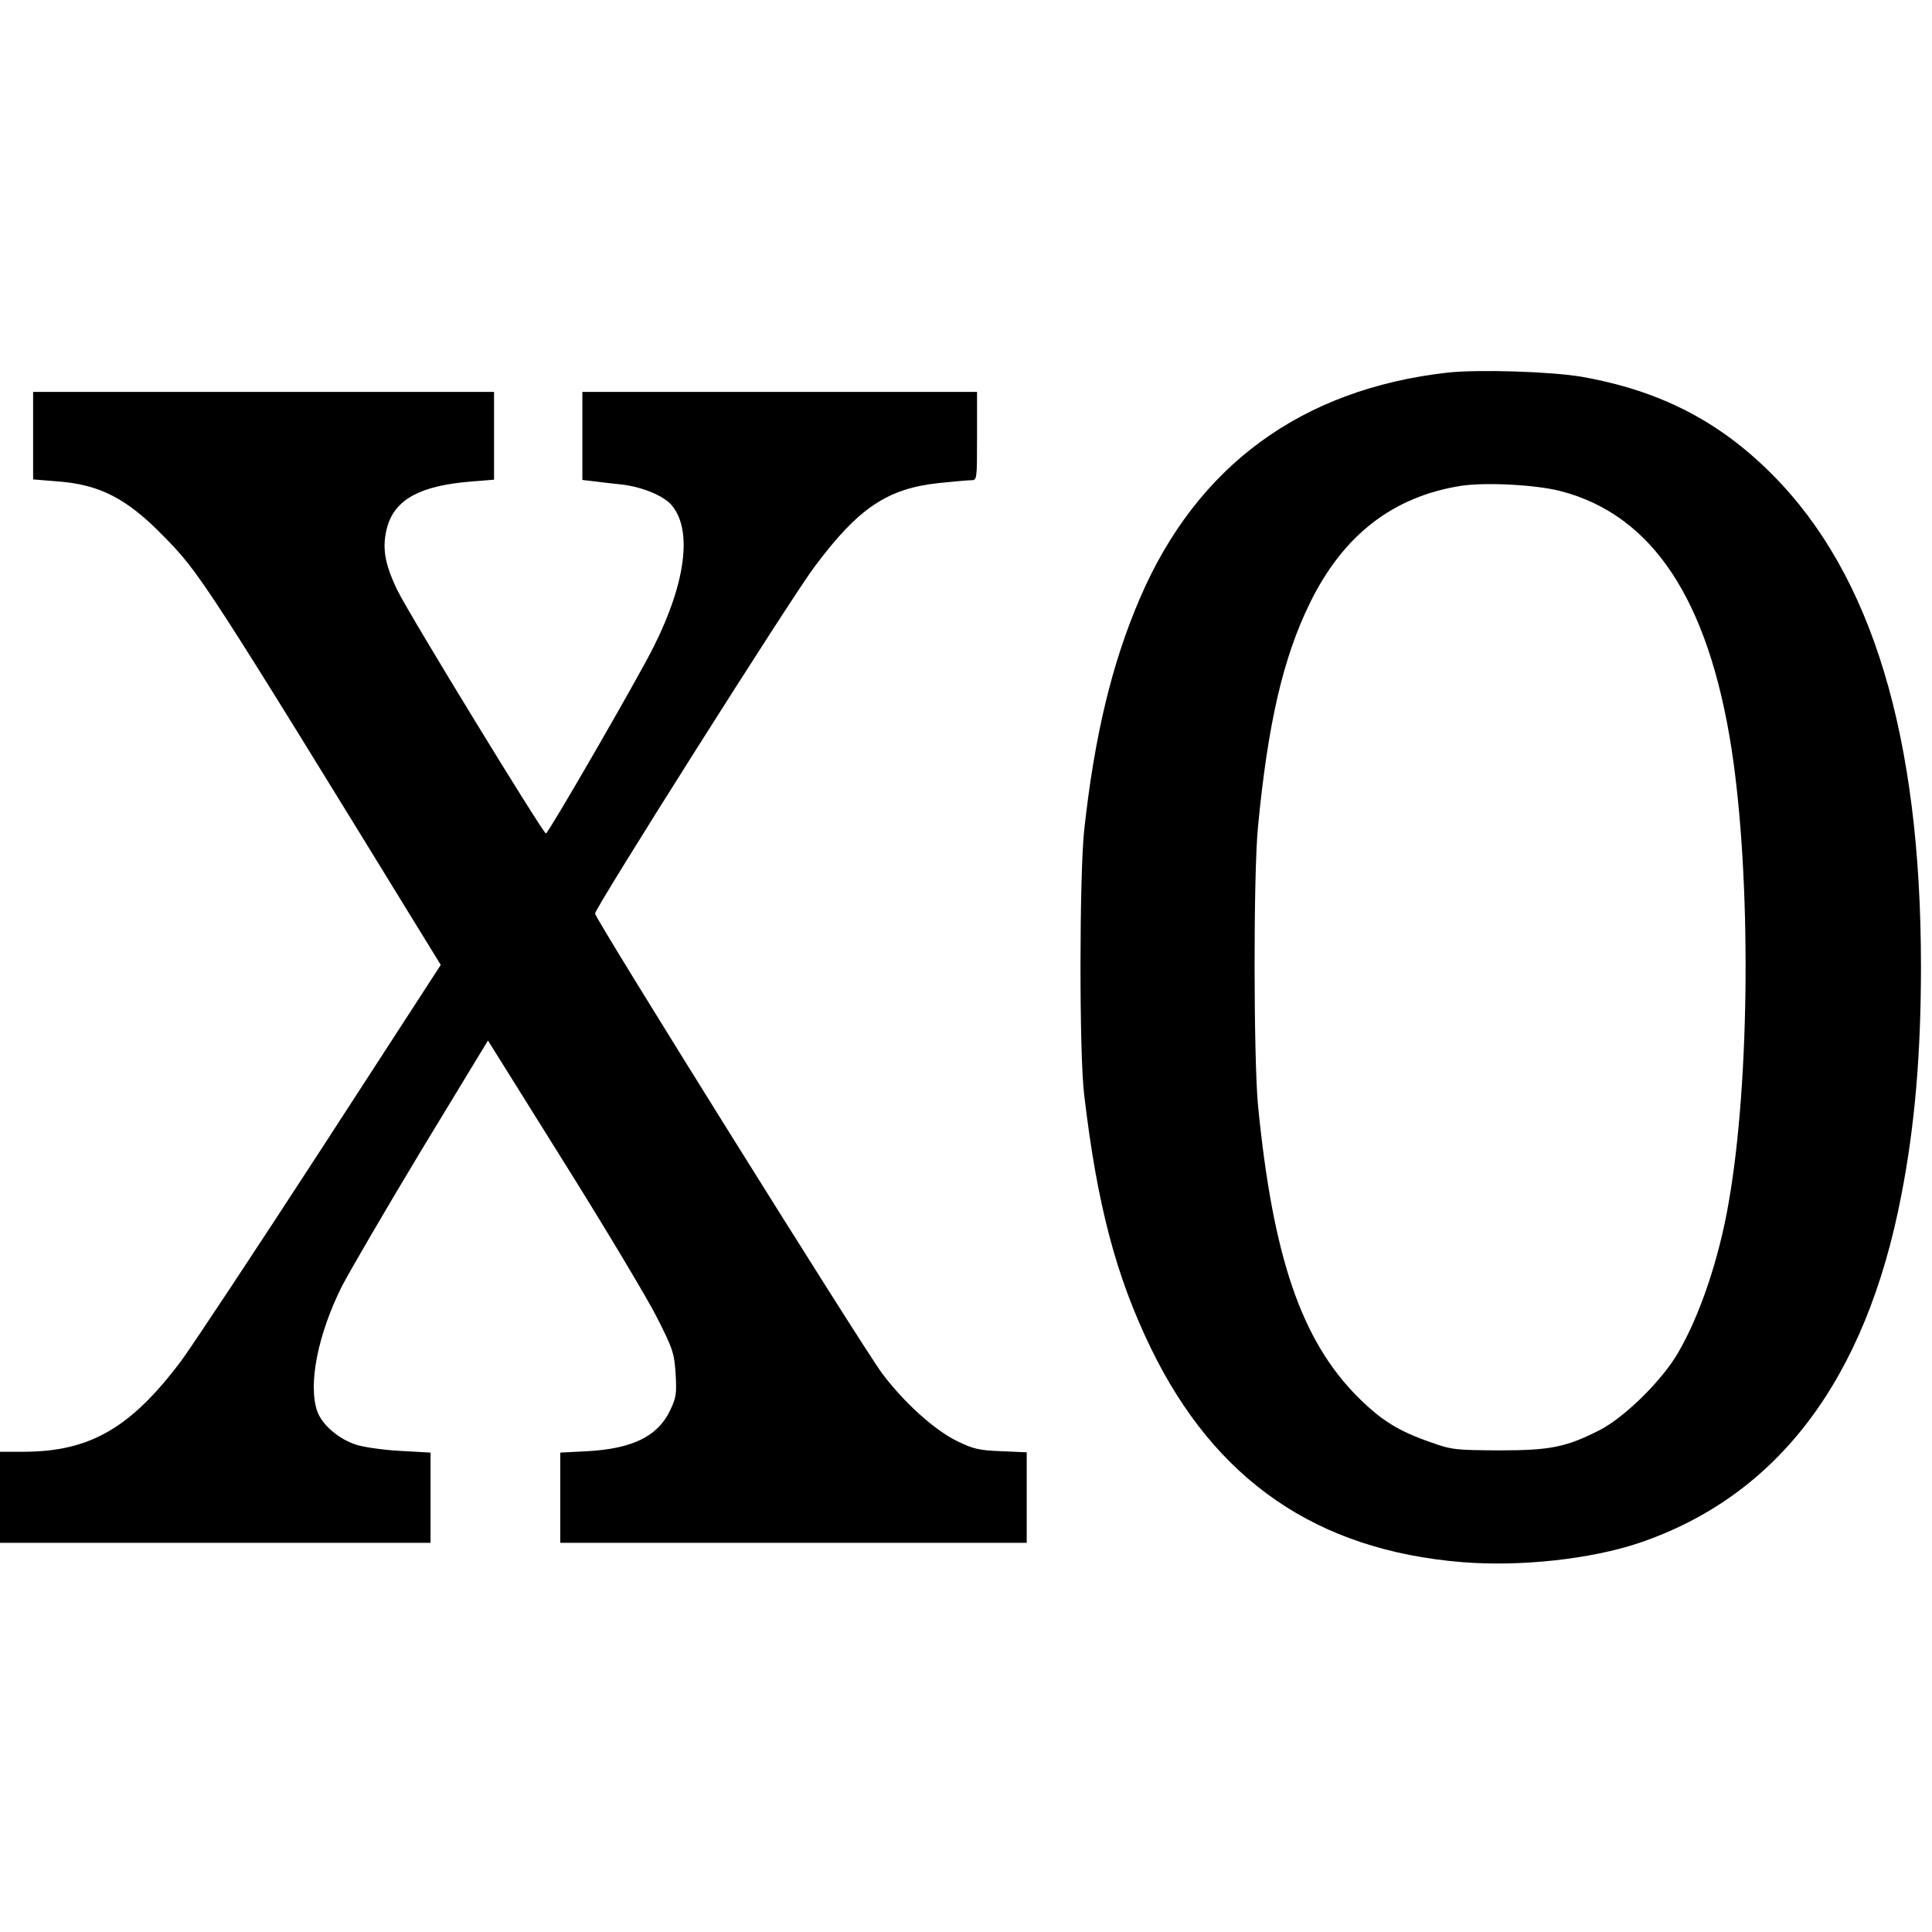
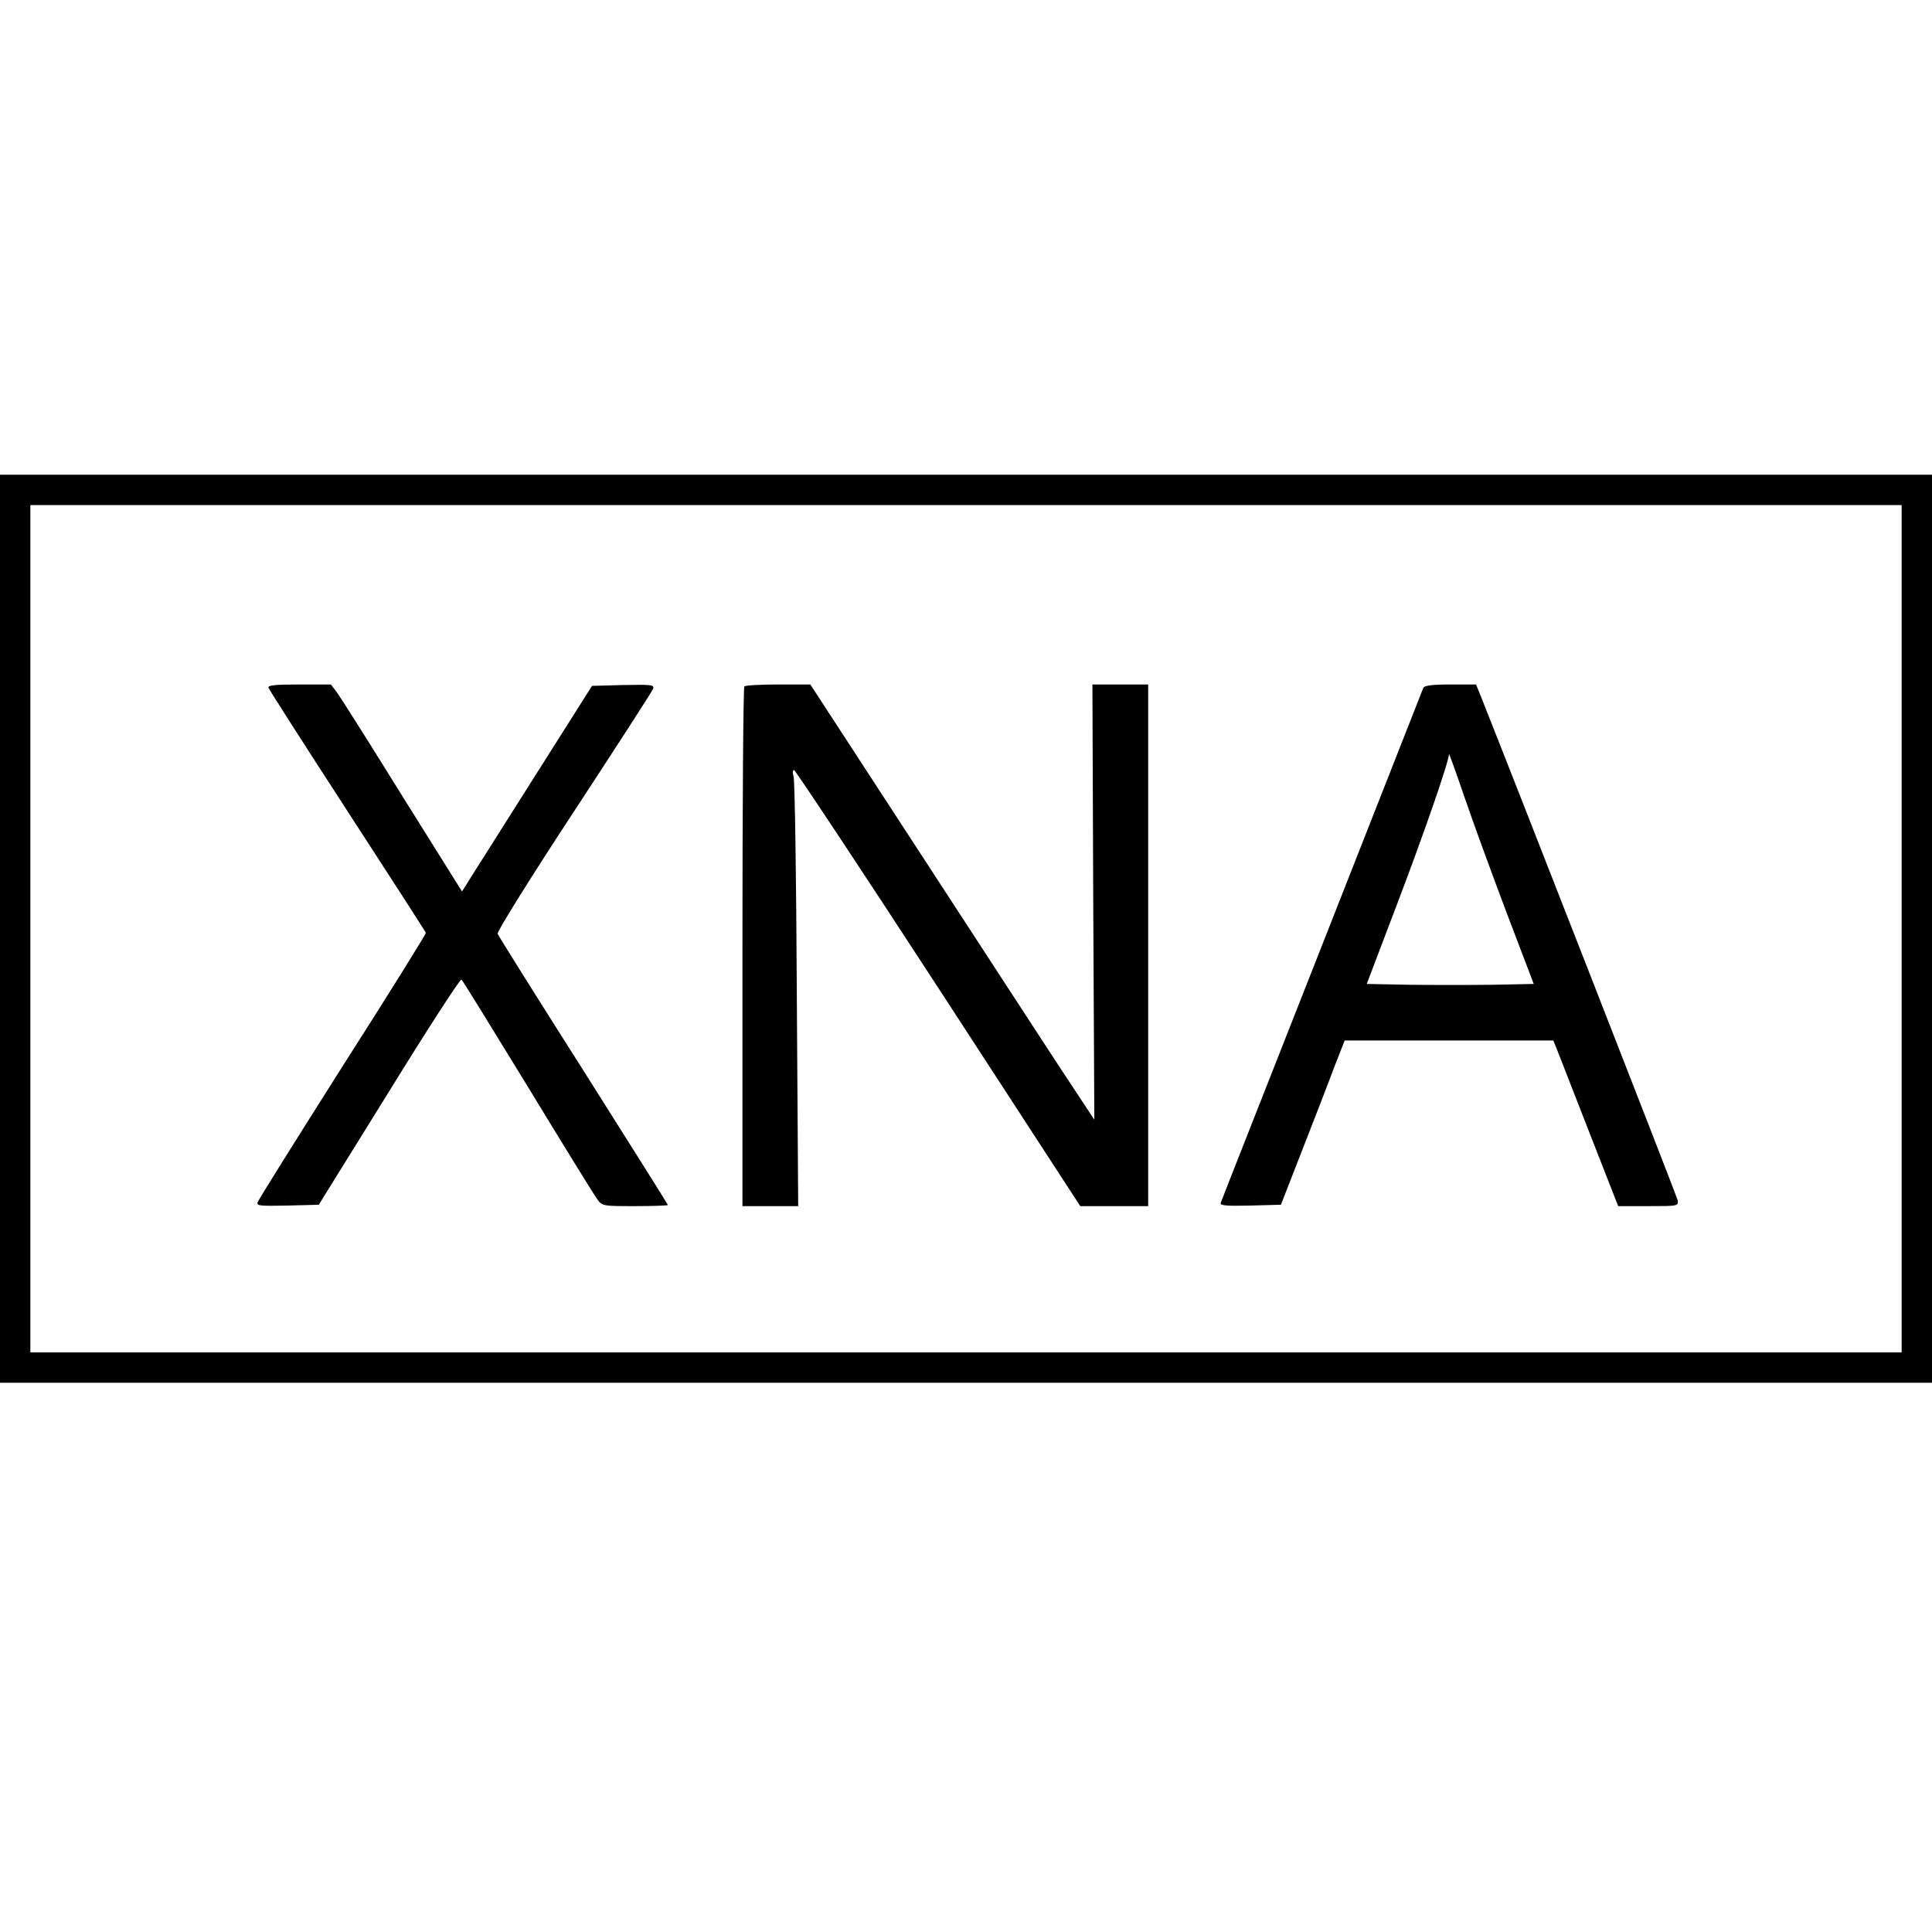
<svg xmlns="http://www.w3.org/2000/svg" version="1.0" width="700pt" height="700pt" viewBox="0 0 700 700" preserveAspectRatio="xMidYMid meet">
  <g transform="translate(0,700) scale(0.1,-0.1)" fill="#000000" stroke="none">
-     <path d="M5245 5650 c-530 -60 -909 -338 -1115 -818 -102 -237 -165 -501 -202 -842 -17 -166 -18 -804 0 -955 47 -400 115 -658 242 -920 233 -479 601 -732 1128 -775 212 -17 467 11 642 70 503 171 821 594 949 1260 49 252 71 513 71 829 0 832 -177 1419 -539 1782 -193 194 -408 304 -691 354 -113 19 -373 27 -485 15z m408 -429 c334 -86 537 -393 621 -936 71 -465 67 -1196 -10 -1638 -35 -207 -106 -416 -185 -550 -59 -101 -194 -233 -284 -279 -122 -62 -179 -73 -365 -73 -155 1 -170 2 -245 29 -117 40 -181 80 -266 165 -204 205 -307 506 -361 1056 -16 172 -17 838 0 1010 36 375 91 612 188 810 121 247 301 386 549 425 89 13 268 4 358 -19z" />
-     <path d="M120 5421 l0 -158 86 -7 c154 -11 252 -61 384 -196 134 -136 146 -154 970 -1496 l37 -60 -434 -669 c-239 -368 -467 -712 -506 -765 -183 -244 -331 -329 -569 -330 l-88 0 0 -165 0 -165 780 0 780 0 0 164 0 163 -107 6 c-60 3 -132 13 -161 22 -64 20 -126 73 -143 123 -33 98 3 278 90 452 27 52 156 274 288 493 l241 397 273 -437 c151 -241 303 -495 338 -564 60 -118 64 -132 69 -208 4 -72 2 -86 -22 -135 -45 -91 -136 -135 -298 -144 l-98 -5 0 -163 0 -164 845 0 845 0 0 164 0 164 -92 4 c-81 3 -102 8 -163 38 -82 41 -190 139 -269 244 -72 97 -1040 1647 -1040 1666 0 21 710 1143 794 1255 160 215 265 285 453 305 51 5 102 10 115 10 22 0 22 1 22 160 l0 160 -715 0 -715 0 0 -159 0 -160 43 -5 c23 -3 66 -8 95 -11 77 -8 157 -41 186 -76 75 -89 51 -280 -65 -511 -53 -108 -382 -677 -391 -678 -10 0 -496 794 -538 881 -48 99 -57 159 -36 233 29 97 119 146 299 161 l87 7 0 159 0 159 -835 0 -835 0 0 -159z" />
+     <path d="M0 3635 l0 -1645 3500 0 3500 0 0 1645 0 1645 -3500 0 -3500 0 0 -1645z m6890 0 l0 -1535 -3390 0 -3390 0 0 1535 0 1535 3390 0 3390 0 0 -1535z" />
+     <path d="M973 4508 c2 -7 131 -208 286 -447 155 -239 283 -437 284 -441 1 -3 -134 -221 -301 -482 -166 -262 -305 -484 -308 -493 -6 -14 6 -15 107 -13 l114 3 255 411 c140 227 258 409 262 405 4 -3 111 -177 239 -386 127 -209 240 -392 251 -407 19 -28 20 -28 139 -28 65 0 119 2 119 4 0 2 -138 221 -306 487 -169 266 -309 489 -311 496 -3 7 121 206 276 442 154 235 284 436 287 445 6 15 -5 16 -107 14 l-114 -3 -193 -305 c-106 -168 -212 -335 -236 -373 l-42 -67 -214 342 c-117 189 -224 358 -237 376 l-24 32 -116 0 c-88 0 -114 -3 -110 -12z" />
+     <path d="M2697 4513 c-4 -3 -7 -429 -7 -945 l0 -938 101 0 101 0 -5 768 c-2 422 -7 777 -12 790 -4 12 -3 22 2 22 4 0 240 -355 523 -790 l514 -790 123 0 123 0 0 945 0 945 -101 0 -101 0 3 -789 4 -788 -60 91 c-34 50 -265 405 -515 789 l-454 697 -116 0 c-64 0 -120 -3 -123 -7z" />
+     <path d="M5157 4508 c-3 -7 -168 -427 -367 -933 -199 -506 -365 -926 -367 -933 -4 -10 19 -12 106 -10 l112 3 78 200 c43 110 95 244 115 298 l38 97 378 0 378 0 15 -37 c8 -21 61 -156 117 -300 l103 -263 110 0 c108 0 109 0 105 23 -4 16 -607 1560 -713 1825 l-17 42 -93 0 c-65 0 -94 -4 -98 -12z m301 -813 l99 -260 -148 -3 c-81 -1 -217 -1 -303 0 l-154 3 114 300 c95 250 183 504 184 533 0 4 25 -65 55 -153 30 -88 99 -277 153 -420z" />
  </g>
</svg>
